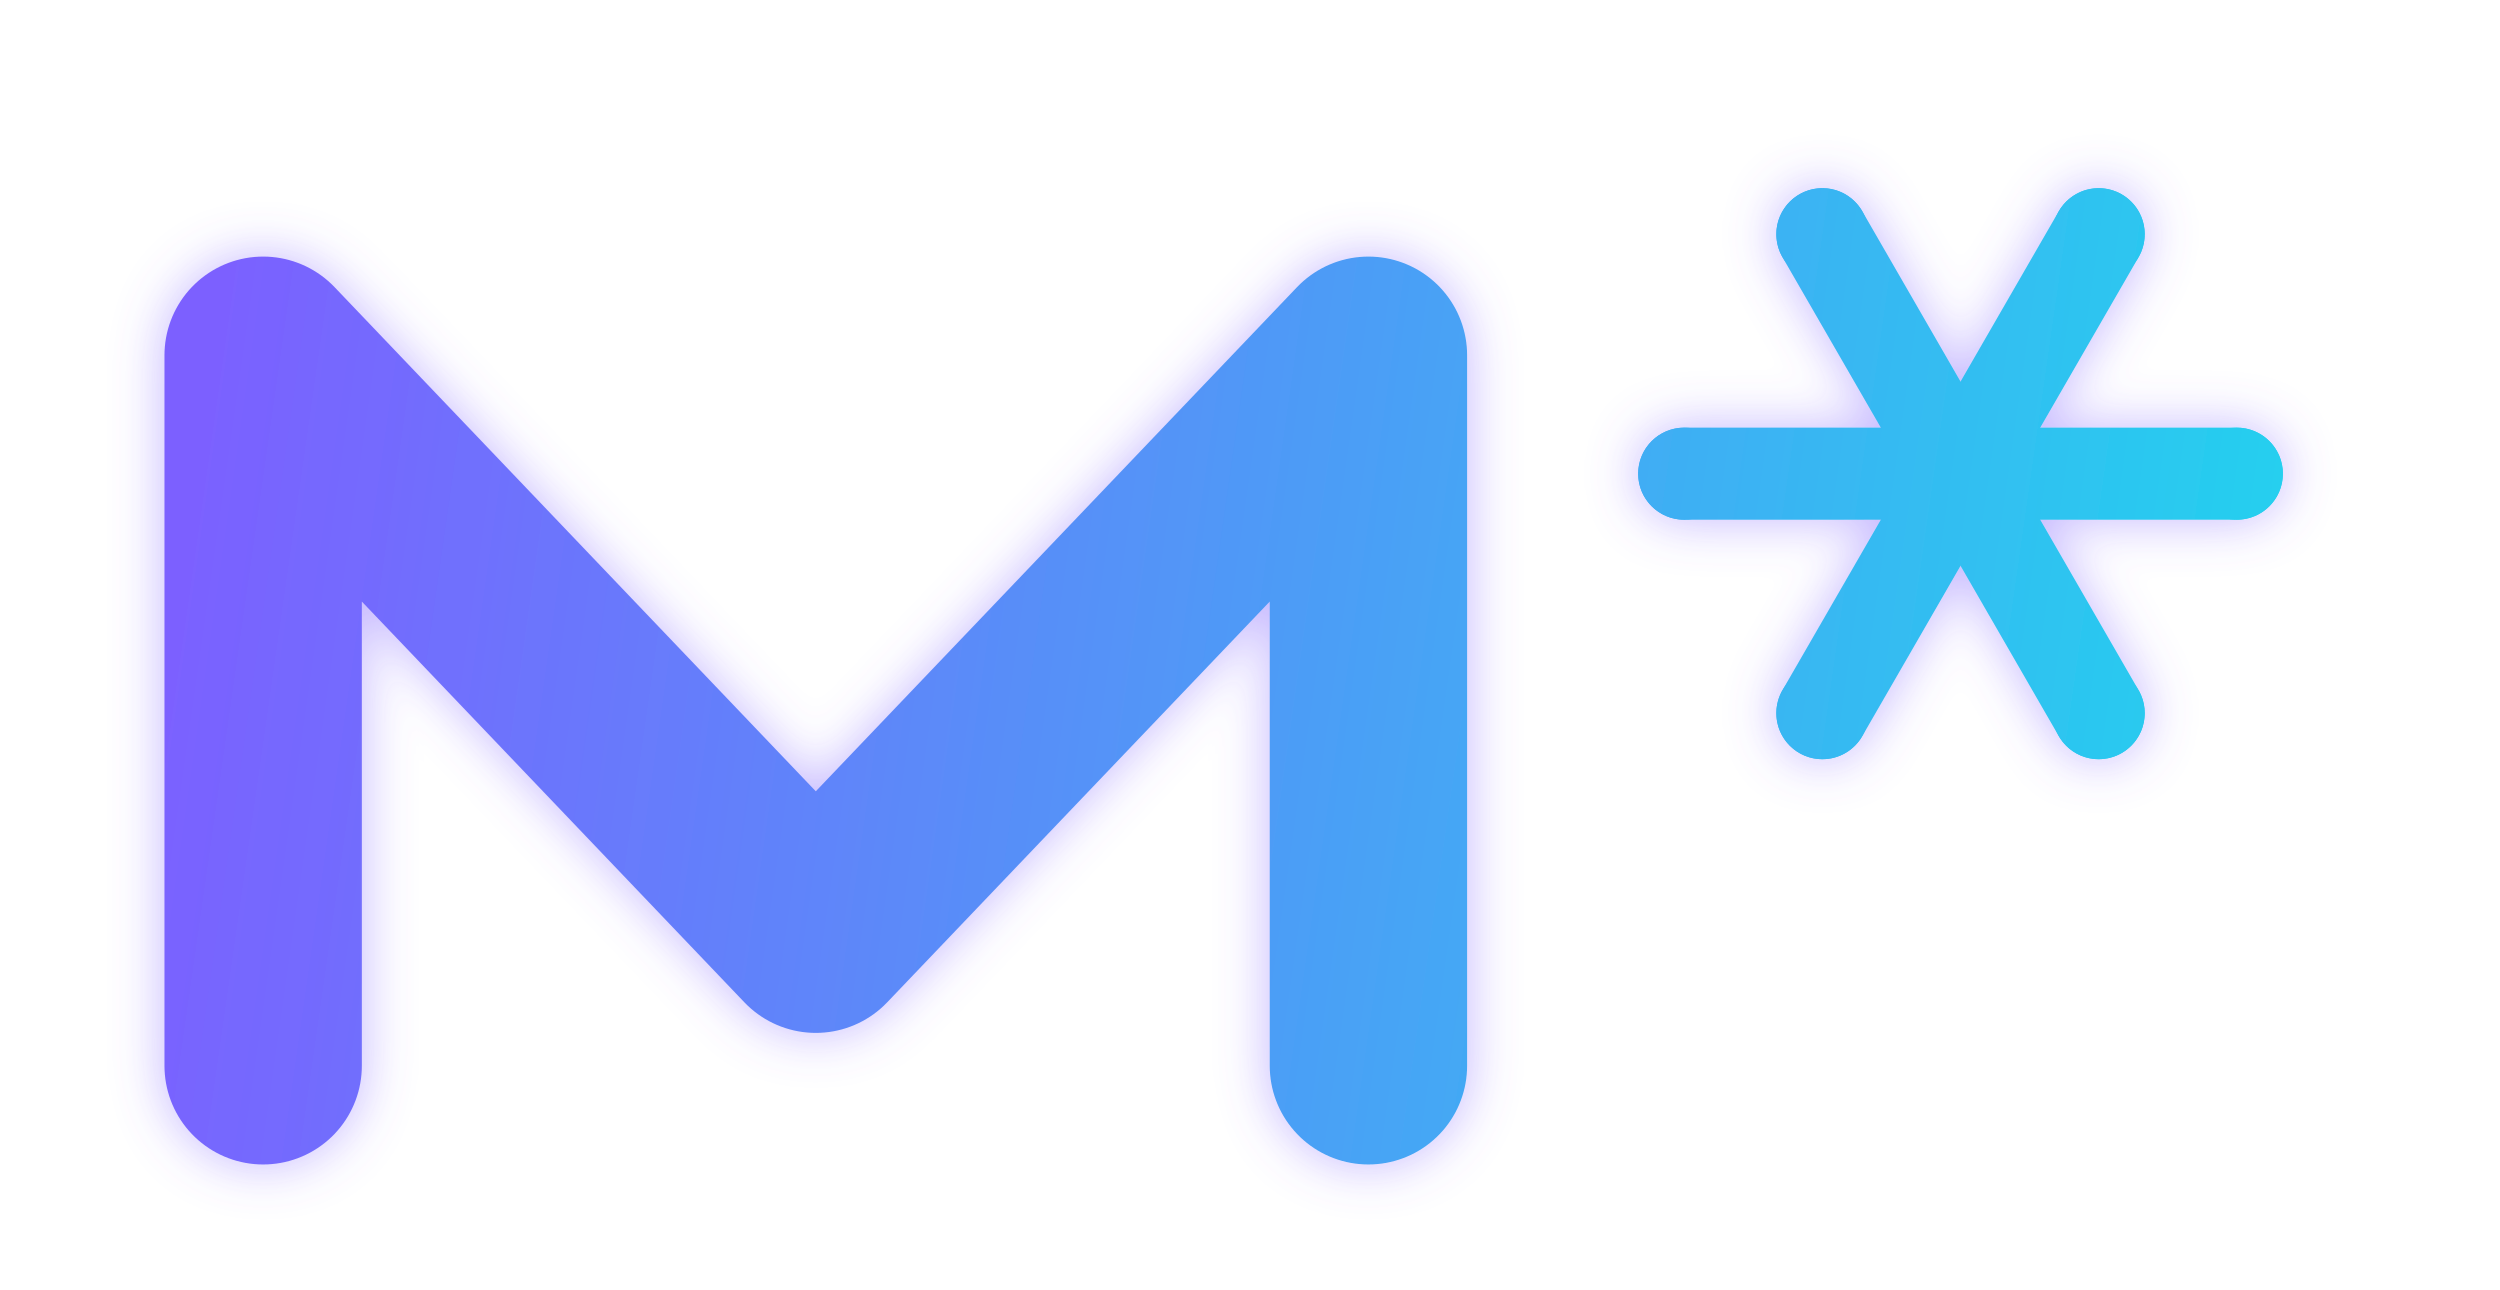
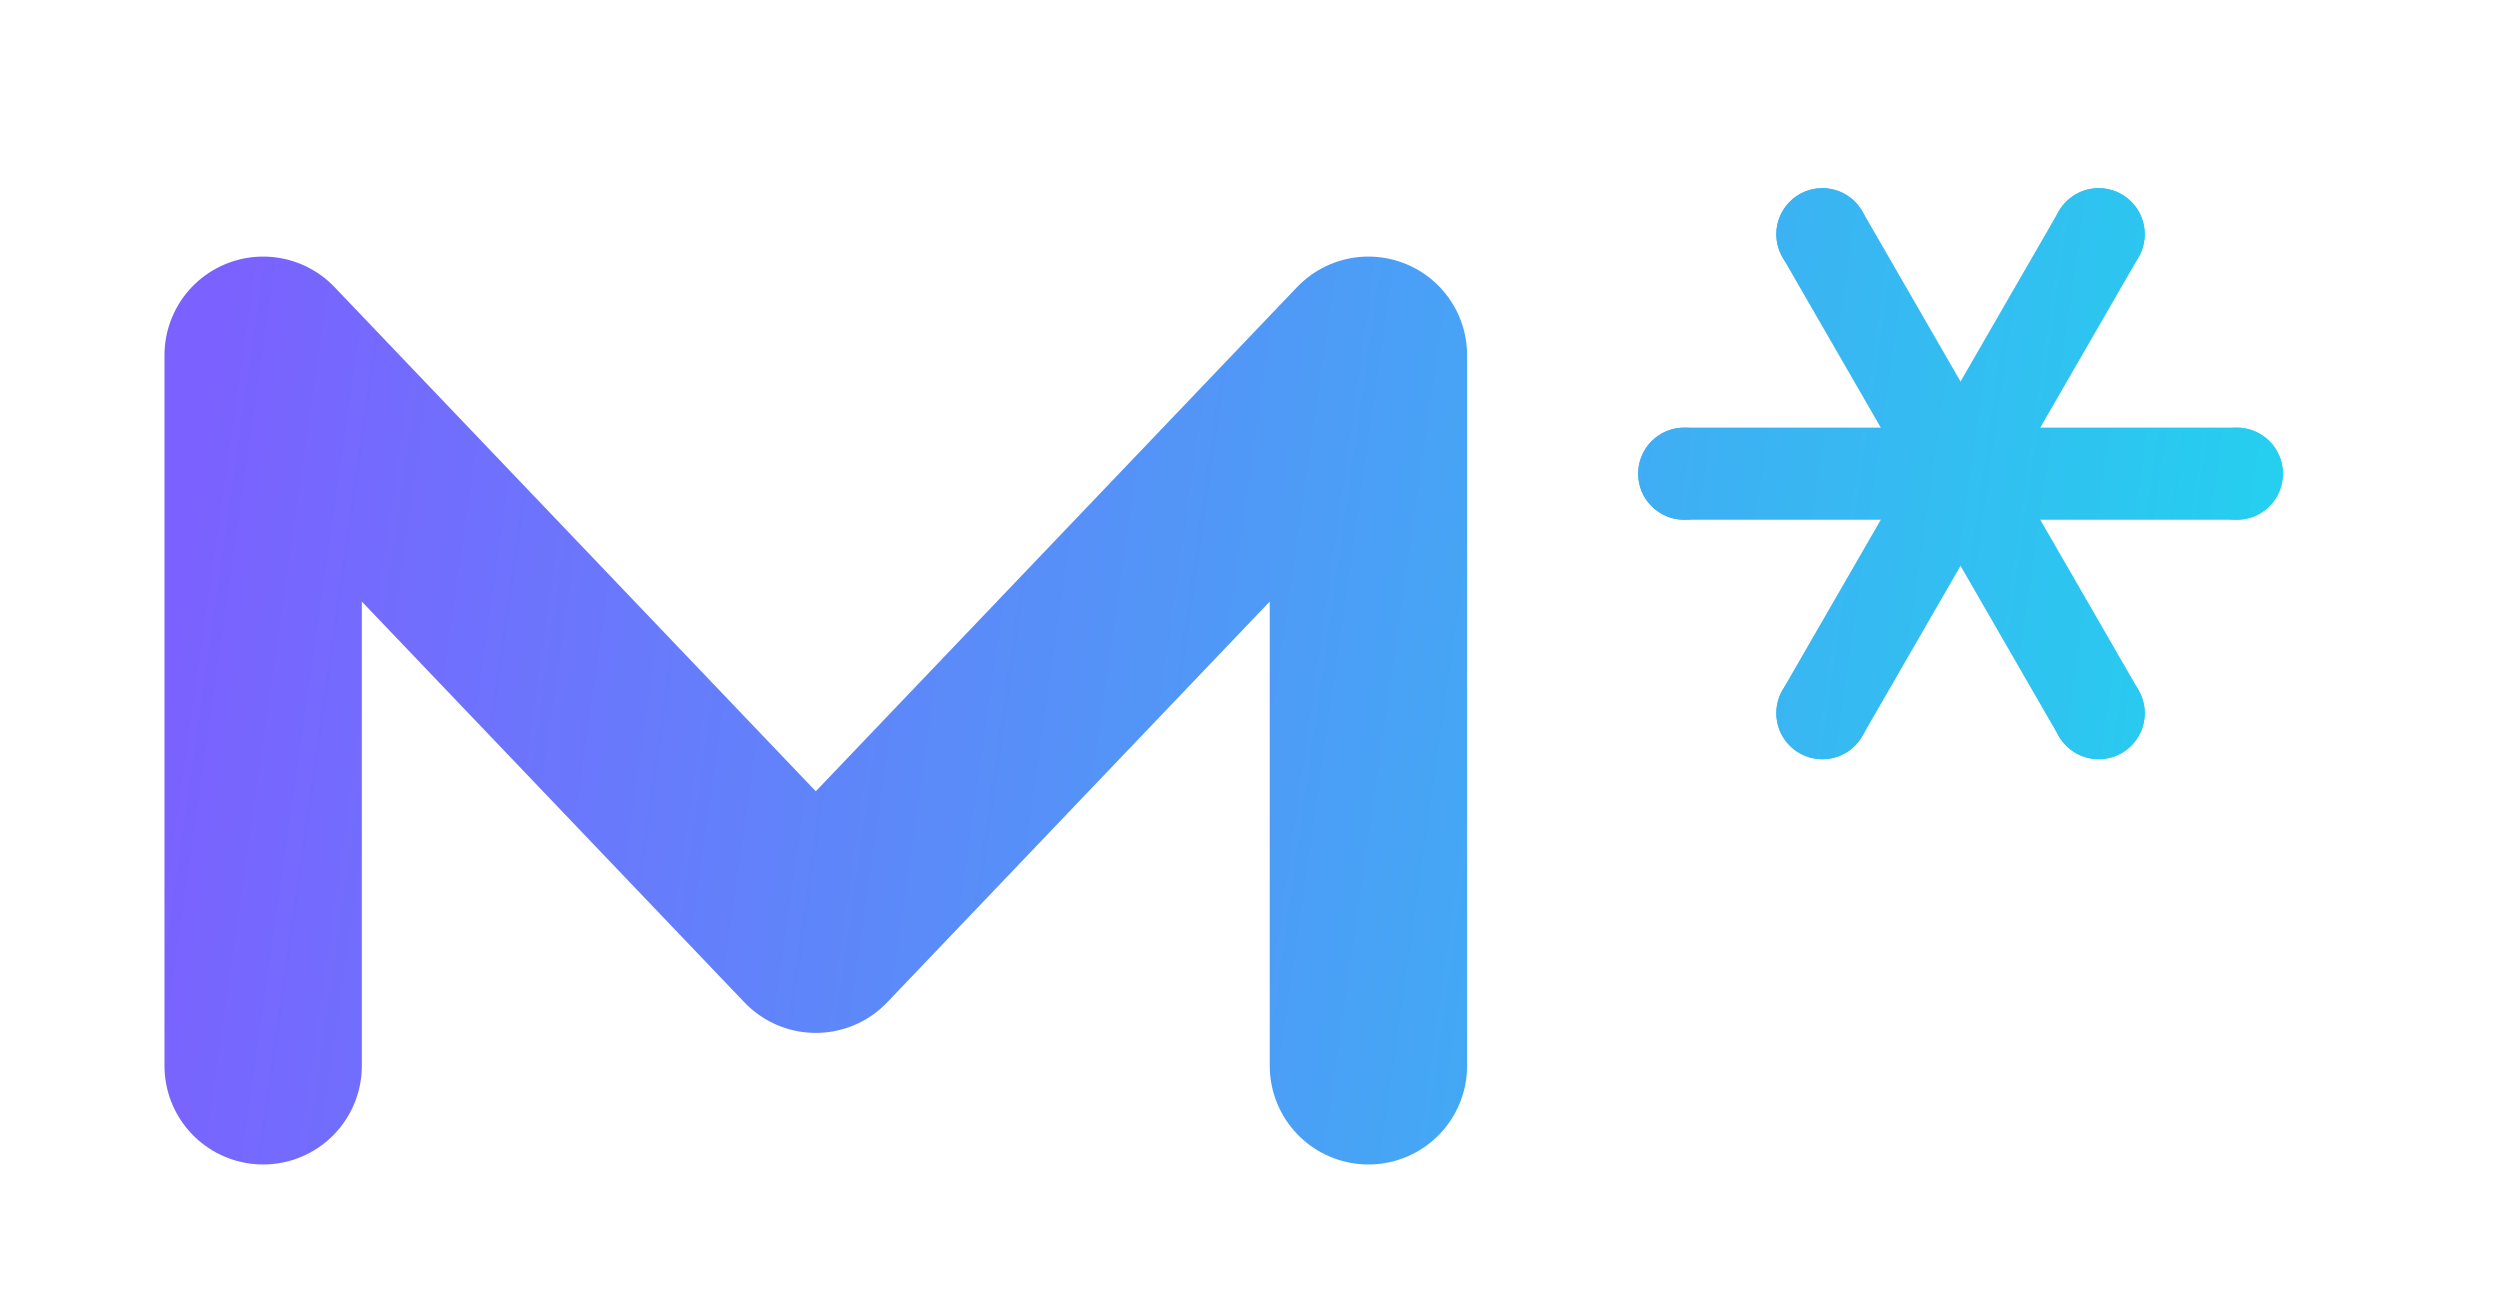
<svg xmlns="http://www.w3.org/2000/svg" viewBox="0 0 380 196" fill="none" role="img" aria-label="M* logo">
  <defs>
    <linearGradient id="mstarGrad" gradientUnits="userSpaceOnUse" x1="30" y1="72" x2="352" y2="118">
      <stop offset="0" stop-color="#7b61ff" />
      <stop offset="1" stop-color="#22d3ee" />
    </linearGradient>
-     <filter id="mstarGlow" x="-30%" y="-30%" width="160%" height="160%">
-       <feDropShadow dx="0" dy="0" stdDeviation="4" flood-color="#7b61ff" flood-opacity="0.45" />
-     </filter>
  </defs>
-   <g filter="url(#mstarGlow)">
+   <g>
    <path d="M40 162 L40 54 L124 142 L208 54 L208 162" stroke="url(#mstarGrad)" stroke-width="30" stroke-linecap="round" stroke-linejoin="round" />
    <g stroke="url(#mstarGrad)" stroke-width="14" stroke-linecap="round">
      <line x1="298" y1="72" x2="340" y2="72" />
      <line x1="298" y1="72" x2="319" y2="108.4" />
      <line x1="298" y1="72" x2="277" y2="108.4" />
      <line x1="298" y1="72" x2="256" y2="72" />
      <line x1="298" y1="72" x2="277" y2="35.6" />
      <line x1="298" y1="72" x2="319" y2="35.6" />
    </g>
    <g fill="url(#mstarGrad)">
      <circle cx="340" cy="72" r="7" />
      <circle cx="319" cy="108.4" r="7" />
      <circle cx="277" cy="108.4" r="7" />
      <circle cx="256" cy="72" r="7" />
      <circle cx="277" cy="35.6" r="7" />
      <circle cx="319" cy="35.6" r="7" />
      <circle cx="298" cy="72" r="9" />
    </g>
  </g>
</svg>
